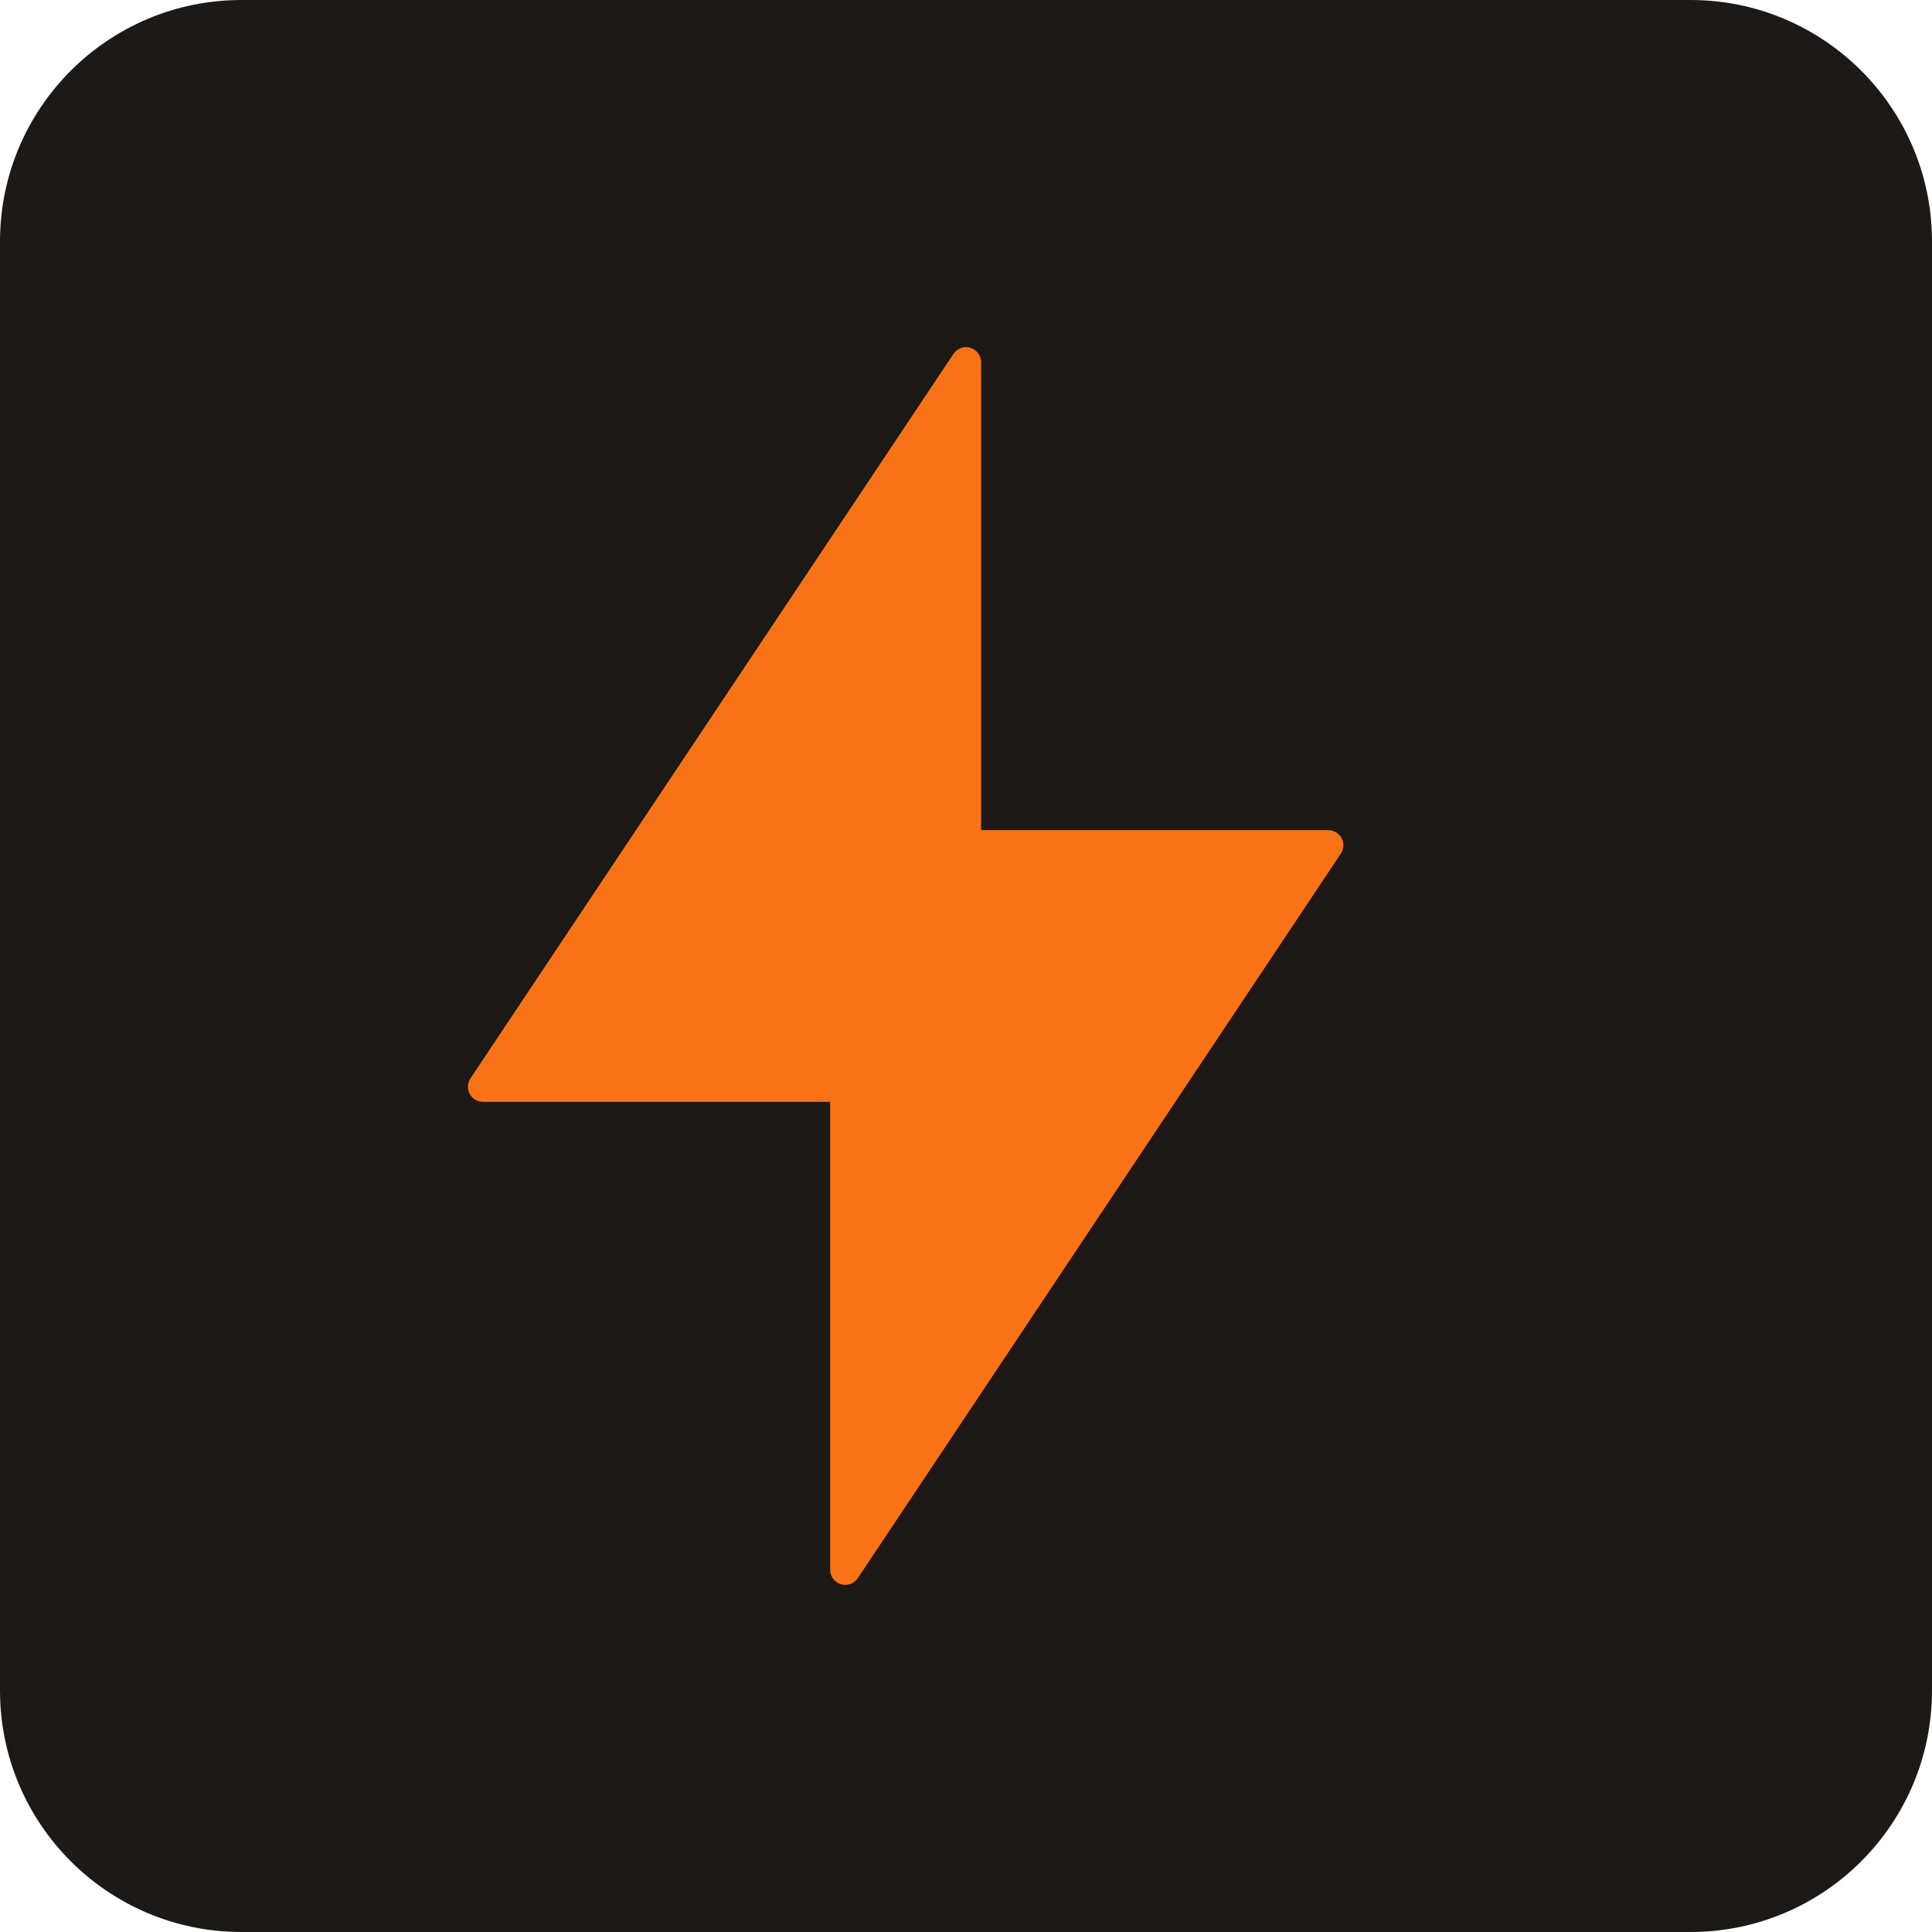
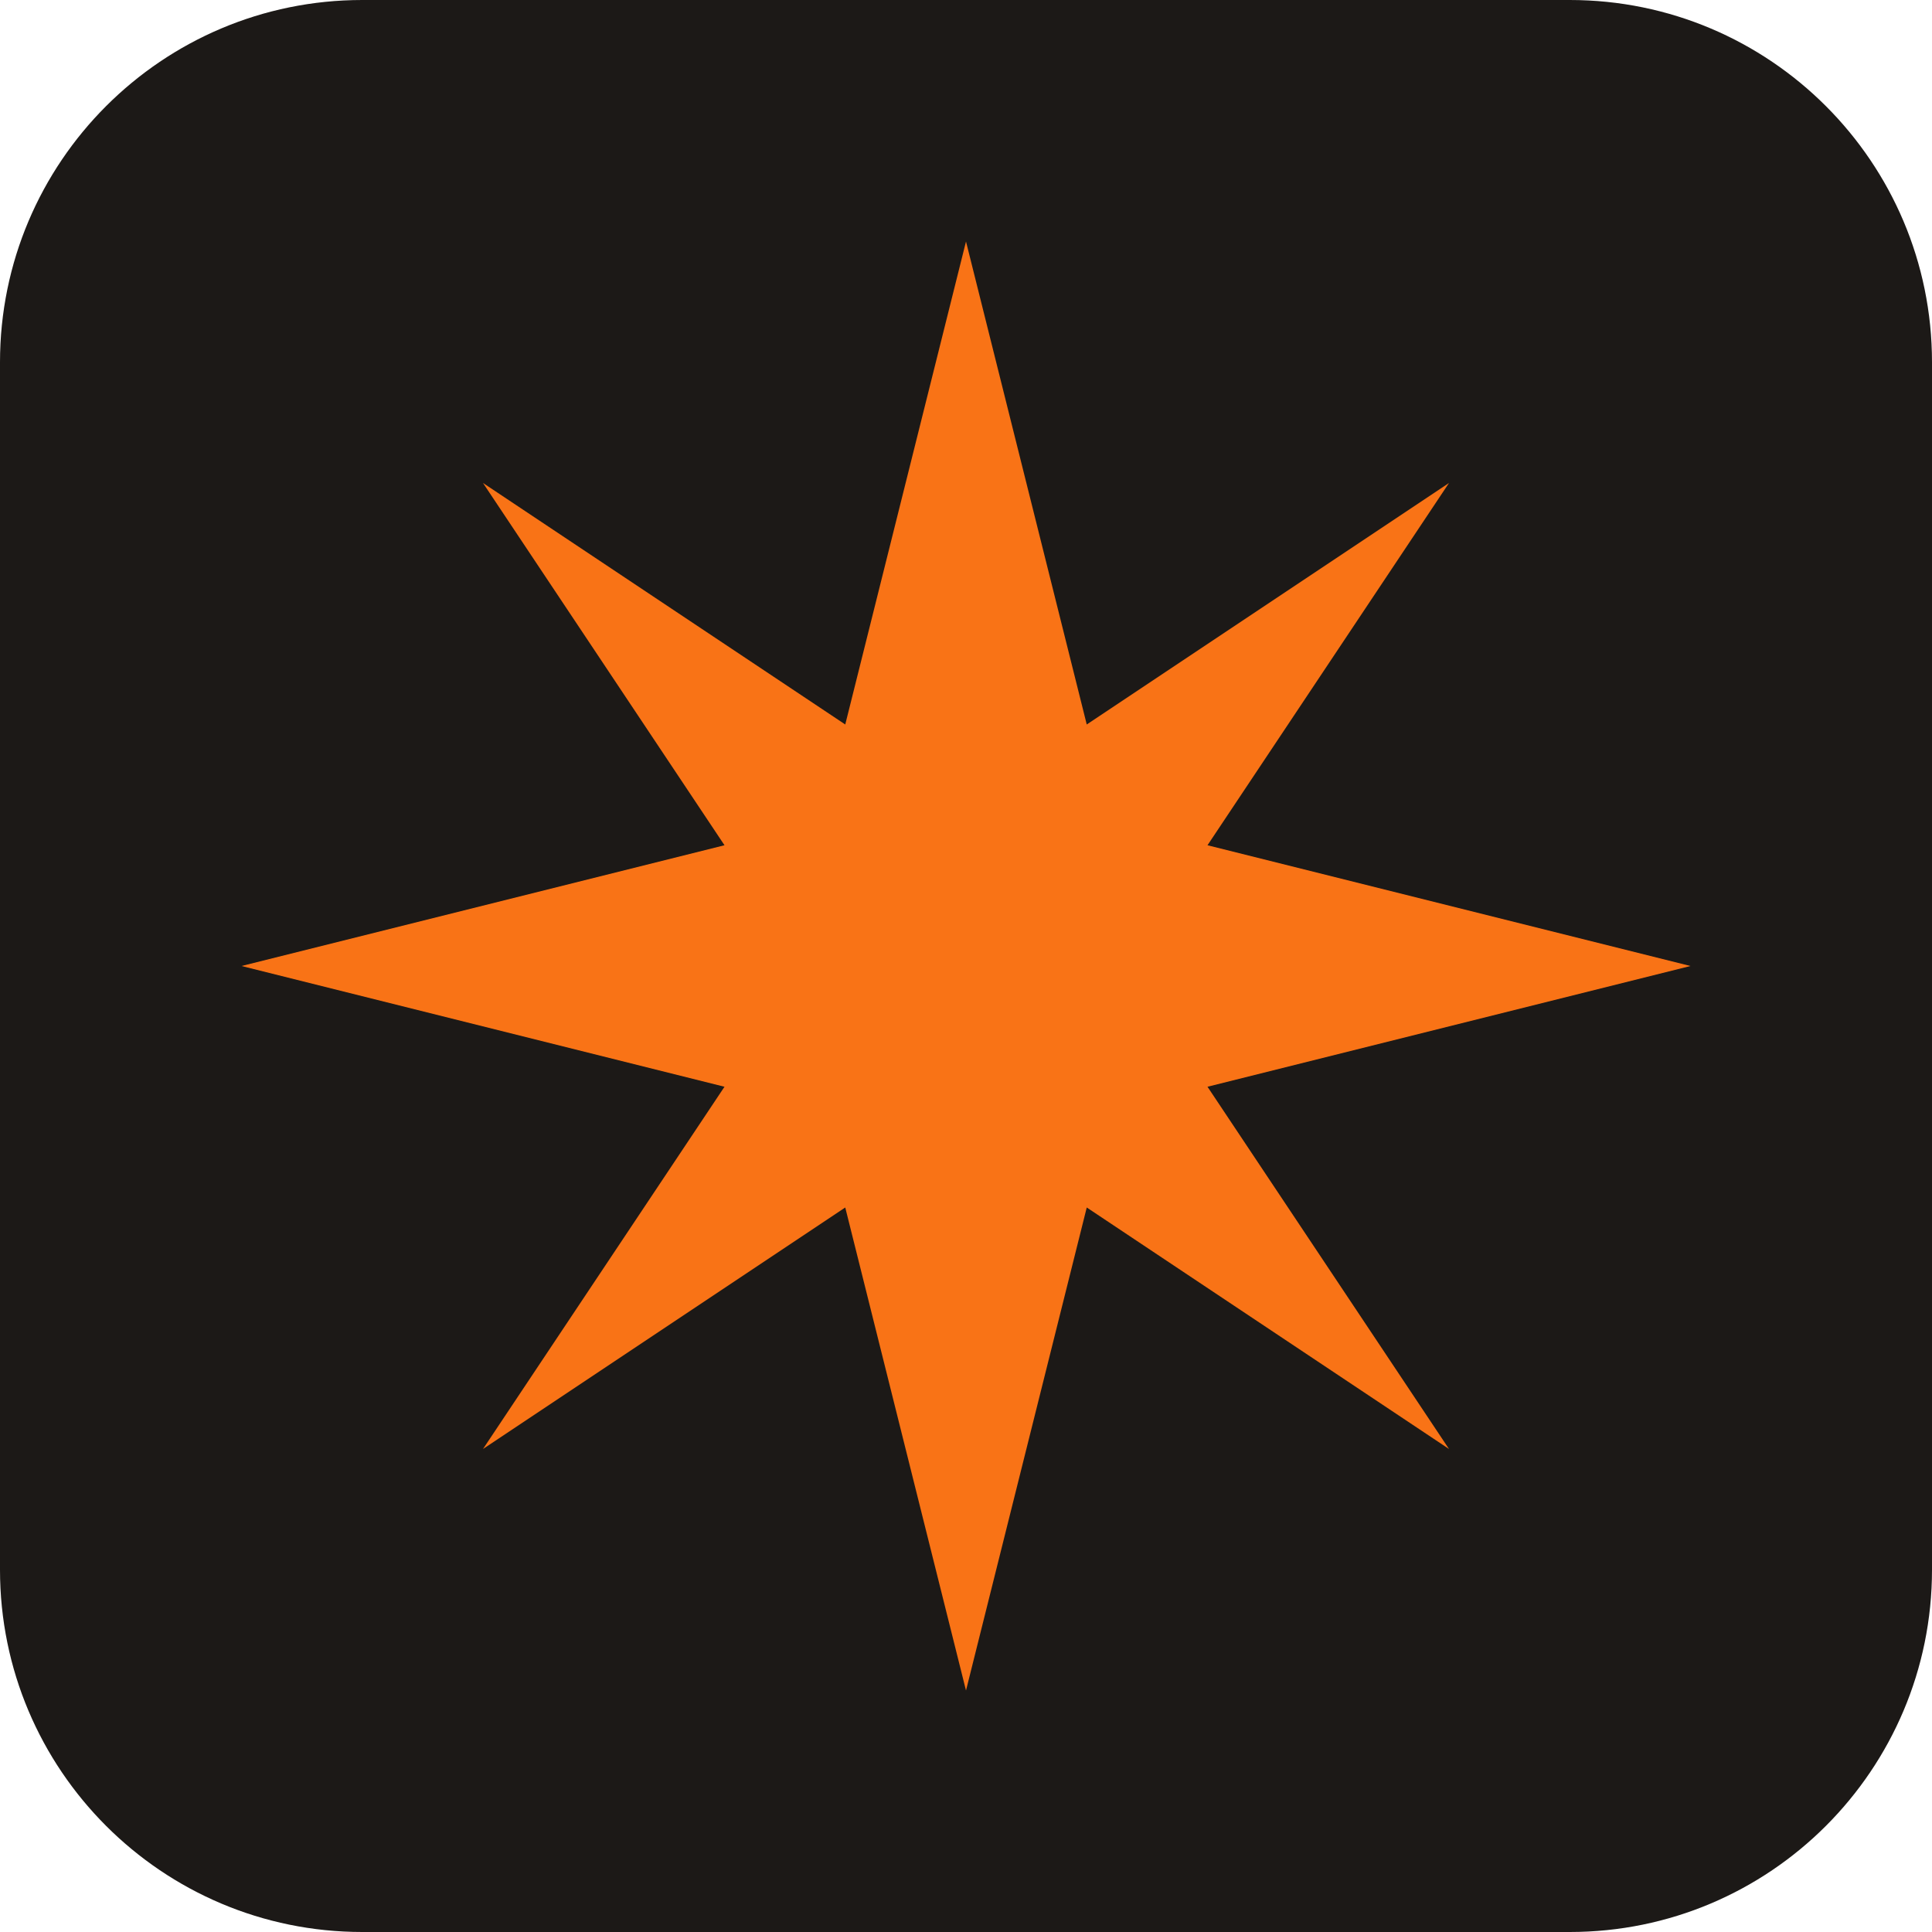
<svg xmlns="http://www.w3.org/2000/svg" viewBox="0 0 32 32">
-   <rect width="32" height="32" rx="4" fill="#1C1917" />
-   <path d="M16 6L8 18h6v8l8-12h-6V6z" fill="#F97316" stroke="#F97316" stroke-width="0.5" stroke-linejoin="round" />
+   <rect width="32" height="32" rx="6" fill="#1C1917" />
+   <path d="M16 4l2 8 6-4-4 6 8 2-8 2 4 6-6-4-2 8-2-8-6 4 4-6-8-2 8-2-4-6 6 4z" fill="#F97316" />
</svg>
